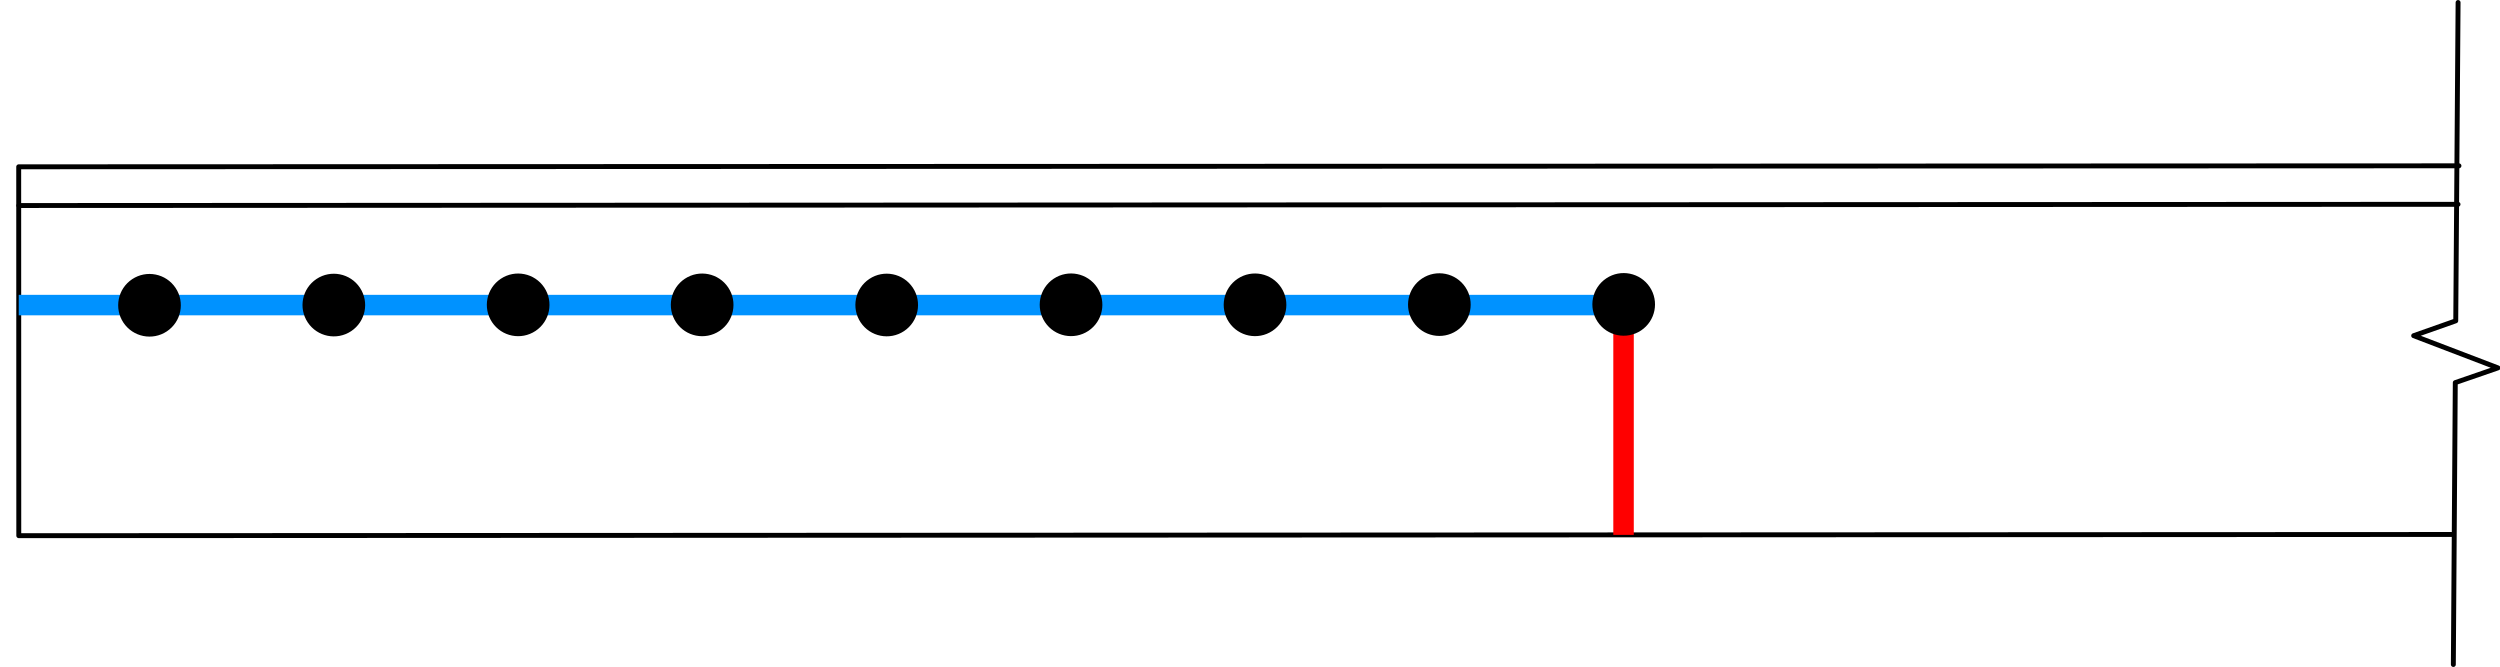
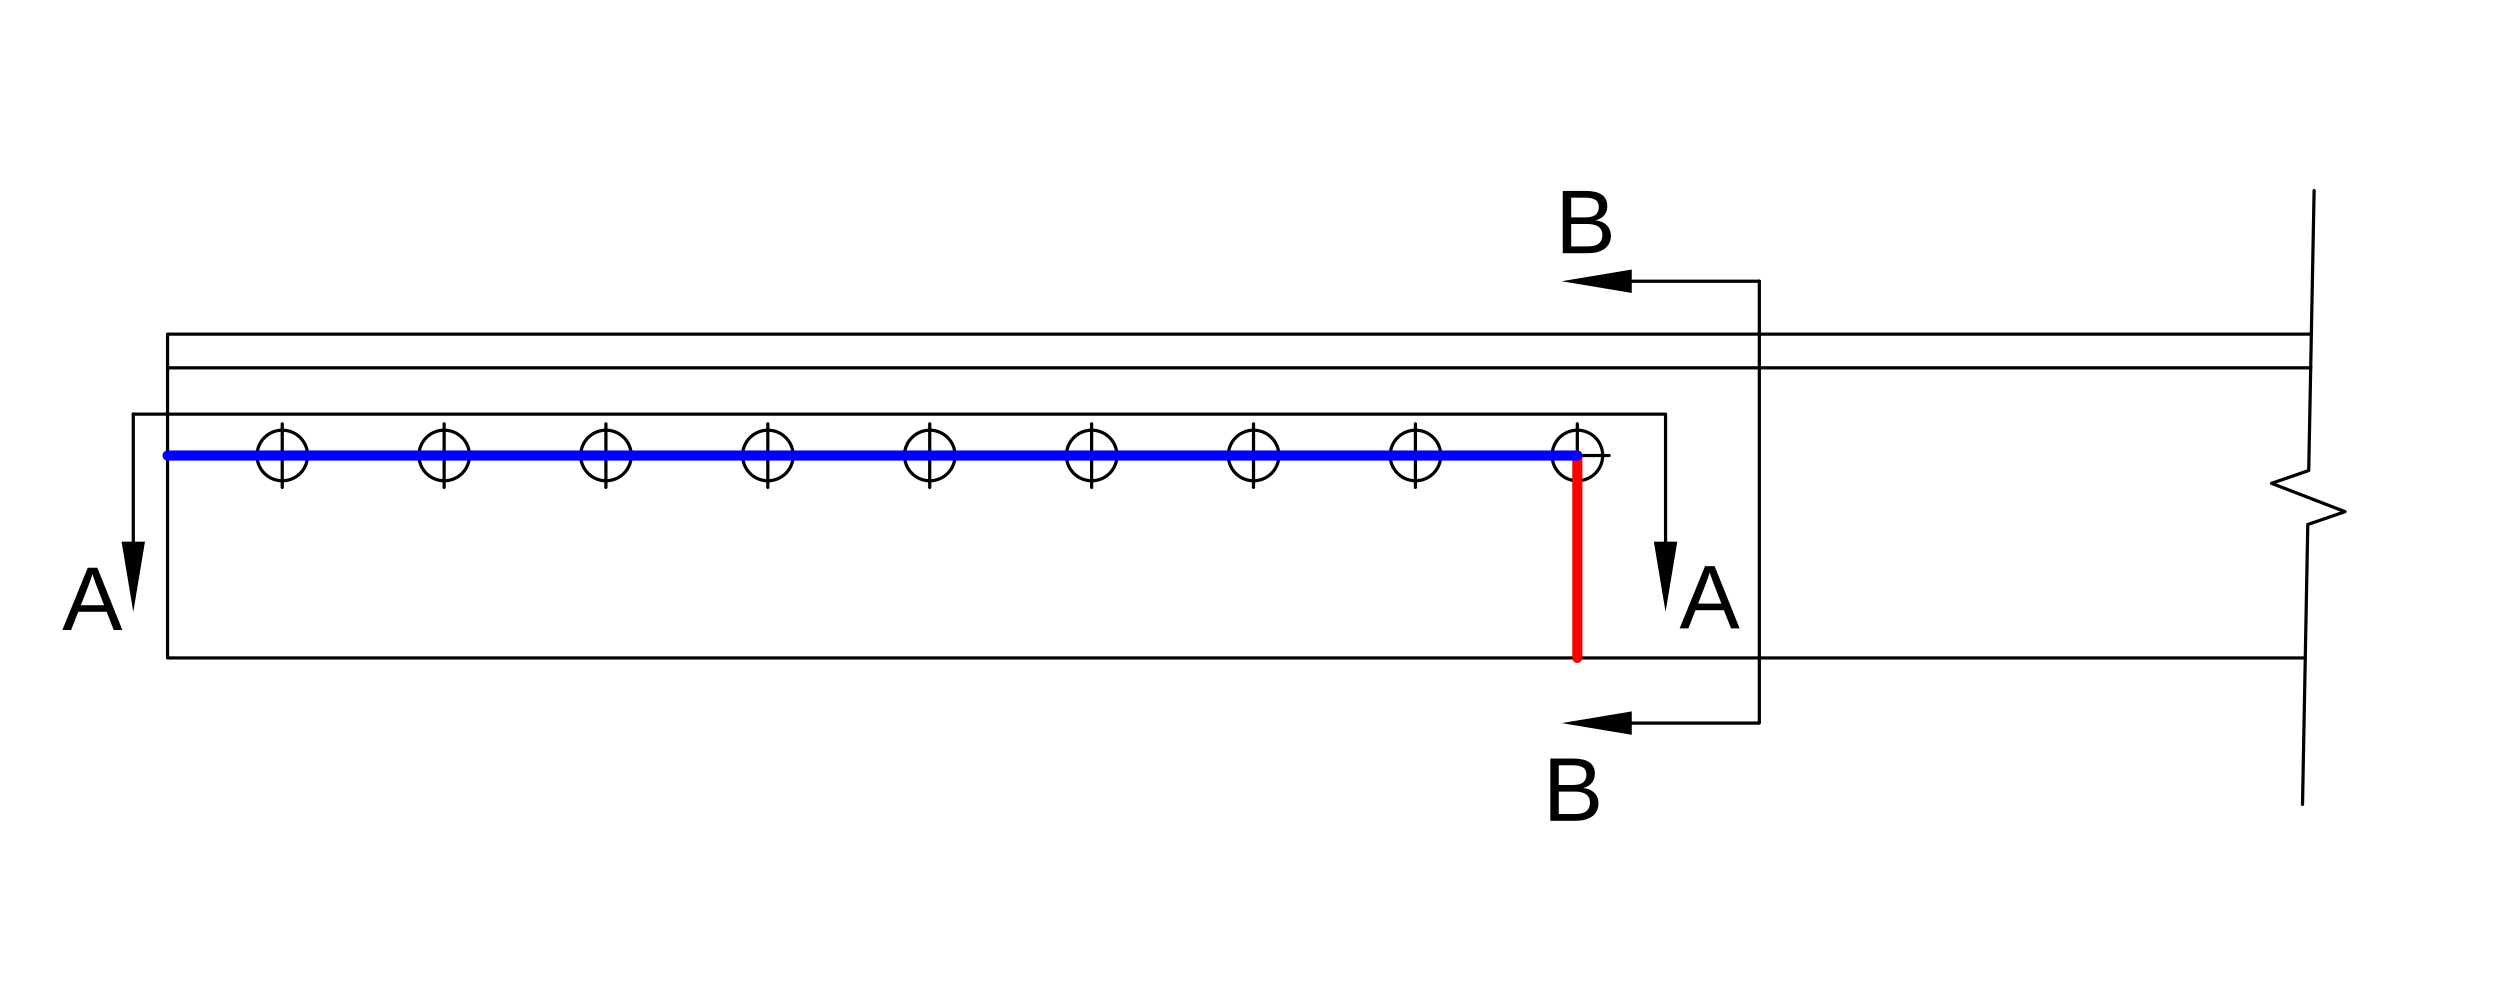
- <svg xmlns="http://www.w3.org/2000/svg" viewBox="0 0 488.404 130.306" height="130.306" width="488.404" xml:space="preserve" id="svg2" version="1.1">
-   <defs id="defs6" />
-   <path d="m 480.386,32.393 -476.732,0.192 0.015,72.067 475.356,-0.237" style="fill:none;stroke:#000000;stroke-width:0.96;stroke-linecap:round;stroke-linejoin:round;stroke-miterlimit:10;stroke-dasharray:none;stroke-opacity:1" id="path22" />
-   <path d="m 3.693,40.151 476.51,-0.237" style="fill:none;stroke:#000000;stroke-width:0.96;stroke-linecap:round;stroke-linejoin:round;stroke-miterlimit:10;stroke-dasharray:none;stroke-opacity:1" id="path24" />
-   <path d="m 480.215,0.487 -0.456,62.192 -8.222,2.901 16.465,6.291 -8.334,2.878 -0.378,55.07" style="fill:none;stroke:#000000;stroke-width:0.96;stroke-linecap:round;stroke-linejoin:round;stroke-miterlimit:10;stroke-dasharray:none;stroke-opacity:1" id="path1002" />
-   <g id="layer2" style="display:inline" transform="translate(-179.9441,-365.5835)">
-     <path id="path5886" d="m 502.79,425.184 -319.186,0" style="fill:none;fill-rule:evenodd;stroke:#0092ff;stroke-width:4;stroke-linecap:butt;stroke-linejoin:miter;stroke-opacity:1;stroke-miterlimit:4;stroke-dasharray:none" />
-   </g>
-   <g id="layer3" style="display:inline" transform="translate(-179.9441,-365.5835)">
-     <path style="fill:none;fill-rule:evenodd;stroke:#ff0000;stroke-width:4;stroke-linecap:butt;stroke-linejoin:miter;stroke-opacity:1;stroke-miterlimit:4;stroke-dasharray:none" d="m 497.123,419.411 0,50.668" id="path6026" />
-   </g>
-   <g id="layer1" style="display:inline" transform="translate(-179.9441,-365.5835)">
-     <path d="m 212.276,429.918 c 2.593,-1.726 3.296,-5.227 1.57,-7.82 -1.726,-2.593 -5.227,-3.296 -7.82,-1.57 -2.593,1.726 -3.296,5.227 -1.57,7.82 1.726,2.593 5.227,3.296 7.82,1.57" style="fill:#000000;fill-opacity:1;stroke:#000000;stroke-width:0.96;stroke-linecap:round;stroke-linejoin:round;stroke-miterlimit:10;stroke-dasharray:none;stroke-opacity:1" id="path602" />
-     <path d="m 248.287,429.877 c 2.593,-1.726 3.296,-5.227 1.57,-7.82 -1.726,-2.593 -5.227,-3.296 -7.82,-1.57 -2.593,1.726 -3.296,5.227 -1.57,7.82 1.726,2.593 5.227,3.296 7.82,1.57" style="fill:#000000;fill-opacity:1;stroke:#000000;stroke-width:0.96;stroke-linecap:round;stroke-linejoin:round;stroke-miterlimit:10;stroke-dasharray:none;stroke-opacity:1" id="path604" />
-     <path d="m 284.298,429.836 c 2.593,-1.726 3.296,-5.227 1.57,-7.82 -1.726,-2.593 -5.227,-3.296 -7.82,-1.57 -2.593,1.726 -3.296,5.227 -1.57,7.82 1.726,2.593 5.227,3.296 7.82,1.57" style="fill:#000000;fill-opacity:1;stroke:#000000;stroke-width:0.96;stroke-linecap:round;stroke-linejoin:round;stroke-miterlimit:10;stroke-dasharray:none;stroke-opacity:1" id="path606" />
-     <path d="m 320.243,429.839 c 2.593,-1.726 3.296,-5.227 1.57,-7.82 -1.726,-2.593 -5.227,-3.296 -7.82,-1.57 -2.593,1.726 -3.296,5.227 -1.57,7.82 1.726,2.593 5.227,3.296 7.82,1.57" style="fill:#000000;fill-opacity:1;stroke:#000000;stroke-width:0.96;stroke-linecap:round;stroke-linejoin:round;stroke-miterlimit:10;stroke-dasharray:none;stroke-opacity:1" id="path608" />
-     <path d="m 356.298,429.865 c 2.593,-1.726 3.296,-5.227 1.57,-7.82 -1.726,-2.593 -5.227,-3.296 -7.82,-1.57 -2.593,1.726 -3.296,5.227 -1.57,7.82 1.726,2.593 5.227,3.296 7.82,1.57" style="fill:#000000;fill-opacity:1;stroke:#000000;stroke-width:0.96;stroke-linecap:round;stroke-linejoin:round;stroke-miterlimit:10;stroke-dasharray:none;stroke-opacity:1" id="path610" />
-     <path d="m 392.31,429.824 c 2.593,-1.726 3.296,-5.227 1.57,-7.82 -1.726,-2.593 -5.227,-3.296 -7.82,-1.57 -2.593,1.726 -3.296,5.227 -1.57,7.82 1.726,2.593 5.227,3.296 7.82,1.57" style="fill:#000000;fill-opacity:1;stroke:#000000;stroke-width:0.96;stroke-linecap:round;stroke-linejoin:round;stroke-miterlimit:10;stroke-dasharray:none;stroke-opacity:1" id="path612" />
-     <path d="m 428.254,429.828 c 2.593,-1.726 3.296,-5.227 1.57,-7.82 -1.726,-2.593 -5.227,-3.296 -7.82,-1.57 -2.593,1.726 -3.296,5.227 -1.57,7.82 1.726,2.593 5.227,3.296 7.82,1.57" style="fill:#000000;fill-opacity:1;stroke:#000000;stroke-width:0.96;stroke-linecap:round;stroke-linejoin:round;stroke-miterlimit:10;stroke-dasharray:none;stroke-opacity:1" id="path614" />
-     <path d="m 464.265,429.787 c 2.593,-1.726 3.296,-5.227 1.57,-7.82 -1.726,-2.593 -5.227,-3.296 -7.82,-1.57 -2.593,1.726 -3.296,5.227 -1.57,7.82 1.726,2.593 5.227,3.296 7.82,1.57" style="fill:#000000;fill-opacity:1;stroke:#000000;stroke-width:0.96;stroke-linecap:round;stroke-linejoin:round;stroke-miterlimit:10;stroke-dasharray:none;stroke-opacity:1" id="path616" />
-     <path d="m 500.276,429.746 c 2.593,-1.726 3.296,-5.227 1.57,-7.82 -1.726,-2.593 -5.227,-3.296 -7.82,-1.57 -2.593,1.726 -3.296,5.227 -1.57,7.82 1.726,2.593 5.227,3.296 7.82,1.57" style="fill:#000000;fill-opacity:1;stroke:#000000;stroke-width:0.96;stroke-linecap:round;stroke-linejoin:round;stroke-miterlimit:10;stroke-dasharray:none;stroke-opacity:1" id="path618" />
+ <svg xmlns="http://www.w3.org/2000/svg" version="1.1" id="svg2" xml:space="preserve" width="741.186" height="297.586" viewBox="0 0 741.186 297.586">
+   <defs id="defs6">
+     <clipPath clipPathUnits="userSpaceOnUse" id="clipPath18">
+       <path d="M 350,314 H 18848 V 24860 H 350 V 314" id="path16" />
+     </clipPath>
+     <clipPath clipPathUnits="userSpaceOnUse" id="clipPath164">
+       <path d="M 350,314 H 18848 V 24860 H 350 V 314" id="path162" />
+     </clipPath>
+     <clipPath clipPathUnits="userSpaceOnUse" id="clipPath176">
+       <path d="M 350,314 H 18848 V 24860 H 350 V 314" id="path174" />
+     </clipPath>
+     <clipPath clipPathUnits="userSpaceOnUse" id="clipPath214">
+       <path d="M 0,0 H 20399 V 26399 H 0 V 0" id="path212" />
+     </clipPath>
+     <clipPath clipPathUnits="userSpaceOnUse" id="clipPath224">
+       <path d="M 0,0 H 20399 V 26399 H 0 V 0" id="path222" />
+     </clipPath>
+     <clipPath clipPathUnits="userSpaceOnUse" id="clipPath232">
+       <path d="M 0,0 H 20399 V 26399 H 0 V 0" id="path230" />
+     </clipPath>
+     <clipPath clipPathUnits="userSpaceOnUse" id="clipPath244">
+       <path d="M 0,0 H 20399 V 26399 H 0 V 0" id="path242" />
+     </clipPath>
+   </defs>
+   <g id="g10" transform="matrix(0.04,0,0,-0.04,-13.36338,676.6973)">
+     <g id="g12">
+       <g id="g14" clip-path="url(#clipPath18)">
+         <path d="M 17465,14441 H 1576 v -2400 h 15844" style="fill:none;stroke:#000000;stroke-width:24;stroke-linecap:round;stroke-linejoin:round;stroke-miterlimit:10;stroke-dasharray:none;stroke-opacity:1" id="path20" />
+         <path d="M 1576,14191 H 17461" style="fill:none;stroke:#000000;stroke-width:24;stroke-linecap:round;stroke-linejoin:round;stroke-miterlimit:10;stroke-dasharray:none;stroke-opacity:1" id="path22" />
+         <path d="m 3814,13541.5 c 0,103.554 -83.947,187.5 -187.5,187.5 -103.553,0 -187.5,-83.946 -187.5,-187.5 0,-103.554 83.947,-187.5 187.5,-187.5 103.553,0 187.5,83.946 187.5,187.5" style="fill:none;stroke:#000000;stroke-width:24;stroke-linecap:round;stroke-linejoin:round;stroke-miterlimit:10;stroke-dasharray:none;stroke-opacity:1" id="path24" />
+         <path d="m 5013,13541.5 c 0,103.554 -83.947,187.5 -187.5,187.5 -103.553,0 -187.5,-83.946 -187.5,-187.5 0,-103.554 83.947,-187.5 187.5,-187.5 103.553,0 187.5,83.946 187.5,187.5" style="fill:none;stroke:#000000;stroke-width:24;stroke-linecap:round;stroke-linejoin:round;stroke-miterlimit:10;stroke-dasharray:none;stroke-opacity:1" id="path26" />
+         <path d="m 6213,13541.5 c 0,103.554 -83.947,187.5 -187.5,187.5 -103.553,0 -187.5,-83.946 -187.5,-187.5 0,-103.554 83.947,-187.5 187.5,-187.5 103.553,0 187.5,83.946 187.5,187.5" style="fill:none;stroke:#000000;stroke-width:24;stroke-linecap:round;stroke-linejoin:round;stroke-miterlimit:10;stroke-dasharray:none;stroke-opacity:1" id="path28" />
+         <path d="m 7413,13541.5 c 0,103.554 -83.947,187.5 -187.5,187.5 -103.553,0 -187.5,-83.946 -187.5,-187.5 0,-103.554 83.947,-187.5 187.5,-187.5 103.553,0 187.5,83.946 187.5,187.5" style="fill:none;stroke:#000000;stroke-width:24;stroke-linecap:round;stroke-linejoin:round;stroke-miterlimit:10;stroke-dasharray:none;stroke-opacity:1" id="path30" />
+         <path d="m 8613,13541.5 c 0,103.554 -83.946,187.5 -187.5,187.5 -103.554,0 -187.5,-83.946 -187.5,-187.5 0,-103.554 83.946,-187.5 187.5,-187.5 103.554,0 187.5,83.946 187.5,187.5" style="fill:none;stroke:#000000;stroke-width:24;stroke-linecap:round;stroke-linejoin:round;stroke-miterlimit:10;stroke-dasharray:none;stroke-opacity:1" id="path32" />
+         <path d="m 9813,13541.5 c 0,103.554 -83.946,187.5 -187.5,187.5 -103.554,0 -187.5,-83.946 -187.5,-187.5 0,-103.554 83.946,-187.5 187.5,-187.5 103.554,0 187.5,83.946 187.5,187.5" style="fill:none;stroke:#000000;stroke-width:24;stroke-linecap:round;stroke-linejoin:round;stroke-miterlimit:10;stroke-dasharray:none;stroke-opacity:1" id="path34" />
+         <path d="m 11013,13541.5 c 0,103.554 -83.946,187.5 -187.5,187.5 -103.554,0 -187.5,-83.946 -187.5,-187.5 0,-103.554 83.946,-187.5 187.5,-187.5 103.554,0 187.5,83.946 187.5,187.5" style="fill:none;stroke:#000000;stroke-width:24;stroke-linecap:round;stroke-linejoin:round;stroke-miterlimit:10;stroke-dasharray:none;stroke-opacity:1" id="path36" />
+         <path d="m 12213,13541.5 c 0,103.554 -83.946,187.5 -187.5,187.5 -103.554,0 -187.5,-83.946 -187.5,-187.5 0,-103.554 83.946,-187.5 187.5,-187.5 103.554,0 187.5,83.946 187.5,187.5" style="fill:none;stroke:#000000;stroke-width:24;stroke-linecap:round;stroke-linejoin:round;stroke-miterlimit:10;stroke-dasharray:none;stroke-opacity:1" id="path38" />
+         <path d="m 2407,13541 h 37" style="fill:none;stroke:#000000;stroke-width:24;stroke-linecap:round;stroke-linejoin:round;stroke-miterlimit:10;stroke-dasharray:none;stroke-opacity:1" id="path40" />
+         <path d="m 2426,13522 v 37" style="fill:none;stroke:#000000;stroke-width:24;stroke-linecap:round;stroke-linejoin:round;stroke-miterlimit:10;stroke-dasharray:none;stroke-opacity:1" id="path42" />
+         <path d="m 2190,13541 h 198" style="fill:none;stroke:#000000;stroke-width:24;stroke-linecap:round;stroke-linejoin:round;stroke-miterlimit:10;stroke-dasharray:none;stroke-opacity:1" id="path44" />
+         <path d="m 2463,13541 h 198" style="fill:none;stroke:#000000;stroke-width:24;stroke-linecap:round;stroke-linejoin:round;stroke-miterlimit:10;stroke-dasharray:none;stroke-opacity:1" id="path46" />
+         <path d="m 2426,13305 v 198" style="fill:none;stroke:#000000;stroke-width:24;stroke-linecap:round;stroke-linejoin:round;stroke-miterlimit:10;stroke-dasharray:none;stroke-opacity:1" id="path48" />
+         <path d="m 2426,13578 v 198" style="fill:none;stroke:#000000;stroke-width:24;stroke-linecap:round;stroke-linejoin:round;stroke-miterlimit:10;stroke-dasharray:none;stroke-opacity:1" id="path50" />
+         <path d="m 3607,13541 h 37" style="fill:none;stroke:#000000;stroke-width:24;stroke-linecap:round;stroke-linejoin:round;stroke-miterlimit:10;stroke-dasharray:none;stroke-opacity:1" id="path52" />
+         <path d="m 3626,13522 v 37" style="fill:none;stroke:#000000;stroke-width:24;stroke-linecap:round;stroke-linejoin:round;stroke-miterlimit:10;stroke-dasharray:none;stroke-opacity:1" id="path54" />
+         <path d="m 3390,13541 h 198" style="fill:none;stroke:#000000;stroke-width:24;stroke-linecap:round;stroke-linejoin:round;stroke-miterlimit:10;stroke-dasharray:none;stroke-opacity:1" id="path56" />
+         <path d="m 3663,13541 h 198" style="fill:none;stroke:#000000;stroke-width:24;stroke-linecap:round;stroke-linejoin:round;stroke-miterlimit:10;stroke-dasharray:none;stroke-opacity:1" id="path58" />
+         <path d="m 3626,13305 v 198" style="fill:none;stroke:#000000;stroke-width:24;stroke-linecap:round;stroke-linejoin:round;stroke-miterlimit:10;stroke-dasharray:none;stroke-opacity:1" id="path60" />
+         <path d="m 3626,13578 v 198" style="fill:none;stroke:#000000;stroke-width:24;stroke-linecap:round;stroke-linejoin:round;stroke-miterlimit:10;stroke-dasharray:none;stroke-opacity:1" id="path62" />
+         <path d="m 4807,13541 h 37" style="fill:none;stroke:#000000;stroke-width:24;stroke-linecap:round;stroke-linejoin:round;stroke-miterlimit:10;stroke-dasharray:none;stroke-opacity:1" id="path64" />
+         <path d="m 4825,13522 v 37" style="fill:none;stroke:#000000;stroke-width:24;stroke-linecap:round;stroke-linejoin:round;stroke-miterlimit:10;stroke-dasharray:none;stroke-opacity:1" id="path66" />
+         <path d="m 4590,13541 h 198" style="fill:none;stroke:#000000;stroke-width:24;stroke-linecap:round;stroke-linejoin:round;stroke-miterlimit:10;stroke-dasharray:none;stroke-opacity:1" id="path68" />
+         <path d="m 4863,13541 h 198" style="fill:none;stroke:#000000;stroke-width:24;stroke-linecap:round;stroke-linejoin:round;stroke-miterlimit:10;stroke-dasharray:none;stroke-opacity:1" id="path70" />
+         <path d="m 4825,13305 v 198" style="fill:none;stroke:#000000;stroke-width:24;stroke-linecap:round;stroke-linejoin:round;stroke-miterlimit:10;stroke-dasharray:none;stroke-opacity:1" id="path72" />
+         <path d="m 4825,13578 v 198" style="fill:none;stroke:#000000;stroke-width:24;stroke-linecap:round;stroke-linejoin:round;stroke-miterlimit:10;stroke-dasharray:none;stroke-opacity:1" id="path74" />
+         <path d="m 6007,13541 h 37" style="fill:none;stroke:#000000;stroke-width:24;stroke-linecap:round;stroke-linejoin:round;stroke-miterlimit:10;stroke-dasharray:none;stroke-opacity:1" id="path76" />
+         <path d="m 6025,13522 v 37" style="fill:none;stroke:#000000;stroke-width:24;stroke-linecap:round;stroke-linejoin:round;stroke-miterlimit:10;stroke-dasharray:none;stroke-opacity:1" id="path78" />
+         <path d="m 5790,13541 h 198" style="fill:none;stroke:#000000;stroke-width:24;stroke-linecap:round;stroke-linejoin:round;stroke-miterlimit:10;stroke-dasharray:none;stroke-opacity:1" id="path80" />
+         <path d="m 6063,13541 h 198" style="fill:none;stroke:#000000;stroke-width:24;stroke-linecap:round;stroke-linejoin:round;stroke-miterlimit:10;stroke-dasharray:none;stroke-opacity:1" id="path82" />
+         <path d="m 6025,13305 v 198" style="fill:none;stroke:#000000;stroke-width:24;stroke-linecap:round;stroke-linejoin:round;stroke-miterlimit:10;stroke-dasharray:none;stroke-opacity:1" id="path84" />
+         <path d="m 6025,13578 v 198" style="fill:none;stroke:#000000;stroke-width:24;stroke-linecap:round;stroke-linejoin:round;stroke-miterlimit:10;stroke-dasharray:none;stroke-opacity:1" id="path86" />
+         <path d="m 7207,13541 h 37" style="fill:none;stroke:#000000;stroke-width:24;stroke-linecap:round;stroke-linejoin:round;stroke-miterlimit:10;stroke-dasharray:none;stroke-opacity:1" id="path88" />
+         <path d="m 7225,13522 v 37" style="fill:none;stroke:#000000;stroke-width:24;stroke-linecap:round;stroke-linejoin:round;stroke-miterlimit:10;stroke-dasharray:none;stroke-opacity:1" id="path90" />
+         <path d="m 6990,13541 h 198" style="fill:none;stroke:#000000;stroke-width:24;stroke-linecap:round;stroke-linejoin:round;stroke-miterlimit:10;stroke-dasharray:none;stroke-opacity:1" id="path92" />
+         <path d="m 7263,13541 h 198" style="fill:none;stroke:#000000;stroke-width:24;stroke-linecap:round;stroke-linejoin:round;stroke-miterlimit:10;stroke-dasharray:none;stroke-opacity:1" id="path94" />
+         <path d="m 7225,13305 v 198" style="fill:none;stroke:#000000;stroke-width:24;stroke-linecap:round;stroke-linejoin:round;stroke-miterlimit:10;stroke-dasharray:none;stroke-opacity:1" id="path96" />
+         <path d="m 7225,13578 v 198" style="fill:none;stroke:#000000;stroke-width:24;stroke-linecap:round;stroke-linejoin:round;stroke-miterlimit:10;stroke-dasharray:none;stroke-opacity:1" id="path98" />
+         <path d="m 8407,13541 h 37" style="fill:none;stroke:#000000;stroke-width:24;stroke-linecap:round;stroke-linejoin:round;stroke-miterlimit:10;stroke-dasharray:none;stroke-opacity:1" id="path100" />
+         <path d="m 8425,13522 v 37" style="fill:none;stroke:#000000;stroke-width:24;stroke-linecap:round;stroke-linejoin:round;stroke-miterlimit:10;stroke-dasharray:none;stroke-opacity:1" id="path102" />
+         <path d="m 8190,13541 h 198" style="fill:none;stroke:#000000;stroke-width:24;stroke-linecap:round;stroke-linejoin:round;stroke-miterlimit:10;stroke-dasharray:none;stroke-opacity:1" id="path104" />
+         <path d="m 8463,13541 h 198" style="fill:none;stroke:#000000;stroke-width:24;stroke-linecap:round;stroke-linejoin:round;stroke-miterlimit:10;stroke-dasharray:none;stroke-opacity:1" id="path106" />
+         <path d="m 8425,13305 v 198" style="fill:none;stroke:#000000;stroke-width:24;stroke-linecap:round;stroke-linejoin:round;stroke-miterlimit:10;stroke-dasharray:none;stroke-opacity:1" id="path108" />
+         <path d="m 8425,13578 v 198" style="fill:none;stroke:#000000;stroke-width:24;stroke-linecap:round;stroke-linejoin:round;stroke-miterlimit:10;stroke-dasharray:none;stroke-opacity:1" id="path110" />
+         <path d="m 9607,13541 h 37" style="fill:none;stroke:#000000;stroke-width:24;stroke-linecap:round;stroke-linejoin:round;stroke-miterlimit:10;stroke-dasharray:none;stroke-opacity:1" id="path112" />
+         <path d="m 9625,13522 v 37" style="fill:none;stroke:#000000;stroke-width:24;stroke-linecap:round;stroke-linejoin:round;stroke-miterlimit:10;stroke-dasharray:none;stroke-opacity:1" id="path114" />
+         <path d="m 9390,13541 h 198" style="fill:none;stroke:#000000;stroke-width:24;stroke-linecap:round;stroke-linejoin:round;stroke-miterlimit:10;stroke-dasharray:none;stroke-opacity:1" id="path116" />
+         <path d="m 9663,13541 h 198" style="fill:none;stroke:#000000;stroke-width:24;stroke-linecap:round;stroke-linejoin:round;stroke-miterlimit:10;stroke-dasharray:none;stroke-opacity:1" id="path118" />
+         <path d="m 9625,13305 v 198" style="fill:none;stroke:#000000;stroke-width:24;stroke-linecap:round;stroke-linejoin:round;stroke-miterlimit:10;stroke-dasharray:none;stroke-opacity:1" id="path120" />
+         <path d="m 9625,13578 v 198" style="fill:none;stroke:#000000;stroke-width:24;stroke-linecap:round;stroke-linejoin:round;stroke-miterlimit:10;stroke-dasharray:none;stroke-opacity:1" id="path122" />
+         <path d="m 10807,13541 h 37" style="fill:none;stroke:#000000;stroke-width:24;stroke-linecap:round;stroke-linejoin:round;stroke-miterlimit:10;stroke-dasharray:none;stroke-opacity:1" id="path124" />
+         <path d="m 10825,13522 v 37" style="fill:none;stroke:#000000;stroke-width:24;stroke-linecap:round;stroke-linejoin:round;stroke-miterlimit:10;stroke-dasharray:none;stroke-opacity:1" id="path126" />
+         <path d="m 10590,13541 h 198" style="fill:none;stroke:#000000;stroke-width:24;stroke-linecap:round;stroke-linejoin:round;stroke-miterlimit:10;stroke-dasharray:none;stroke-opacity:1" id="path128" />
+         <path d="m 10863,13541 h 198" style="fill:none;stroke:#000000;stroke-width:24;stroke-linecap:round;stroke-linejoin:round;stroke-miterlimit:10;stroke-dasharray:none;stroke-opacity:1" id="path130" />
+         <path d="m 10825,13305 v 198" style="fill:none;stroke:#000000;stroke-width:24;stroke-linecap:round;stroke-linejoin:round;stroke-miterlimit:10;stroke-dasharray:none;stroke-opacity:1" id="path132" />
+         <path d="m 10825,13578 v 198" style="fill:none;stroke:#000000;stroke-width:24;stroke-linecap:round;stroke-linejoin:round;stroke-miterlimit:10;stroke-dasharray:none;stroke-opacity:1" id="path134" />
+         <path d="m 12007,13541 h 37" style="fill:none;stroke:#000000;stroke-width:24;stroke-linecap:round;stroke-linejoin:round;stroke-miterlimit:10;stroke-dasharray:none;stroke-opacity:1" id="path136" />
+         <path d="m 12025,13522 v 37" style="fill:none;stroke:#000000;stroke-width:24;stroke-linecap:round;stroke-linejoin:round;stroke-miterlimit:10;stroke-dasharray:none;stroke-opacity:1" id="path138" />
+         <path d="m 11790,13541 h 198" style="fill:none;stroke:#000000;stroke-width:24;stroke-linecap:round;stroke-linejoin:round;stroke-miterlimit:10;stroke-dasharray:none;stroke-opacity:1" id="path140" />
+         <path d="m 12063,13541 h 198" style="fill:none;stroke:#000000;stroke-width:24;stroke-linecap:round;stroke-linejoin:round;stroke-miterlimit:10;stroke-dasharray:none;stroke-opacity:1" id="path142" />
+         <path d="m 12025,13305 v 198" style="fill:none;stroke:#000000;stroke-width:24;stroke-linecap:round;stroke-linejoin:round;stroke-miterlimit:10;stroke-dasharray:none;stroke-opacity:1" id="path144" />
+         <path d="m 12025,13578 v 198" style="fill:none;stroke:#000000;stroke-width:24;stroke-linecap:round;stroke-linejoin:round;stroke-miterlimit:10;stroke-dasharray:none;stroke-opacity:1" id="path146" />
+         <path d="m 17486,15505 -40,-2075 -276,-95 545,-210 -276,-95 -39,-2075" style="fill:none;stroke:#000000;stroke-width:24;stroke-linecap:round;stroke-linejoin:round;stroke-miterlimit:10;stroke-dasharray:none;stroke-opacity:1" id="path148" />
+         <path d="m 2614,13541.5 c 0,103.554 -83.947,187.5 -187.5,187.5 -103.553,0 -187.5,-83.946 -187.5,-187.5 0,-103.554 83.947,-187.5 187.5,-187.5 103.553,0 187.5,83.946 187.5,187.5" style="fill:none;stroke:#000000;stroke-width:24;stroke-linecap:round;stroke-linejoin:round;stroke-miterlimit:10;stroke-dasharray:none;stroke-opacity:1" id="path150" />
+         <g id="g152">
+           <path d="m 12416,11486 -432,72 432,72 z" style="fill:#000000;fill-opacity:1;fill-rule:nonzero;stroke:#000000;stroke-width:25;stroke-linecap:round;stroke-linejoin:miter;stroke-miterlimit:10;stroke-dasharray:none;stroke-opacity:1" id="path154" />
+         </g>
+         <path d="m 12416,11558 h 958 v 3275" style="fill:none;stroke:#000000;stroke-width:24;stroke-linecap:round;stroke-linejoin:round;stroke-miterlimit:10;stroke-dasharray:none;stroke-opacity:1" id="path156" />
+       </g>
+     </g>
+     <g id="g158">
+       <g id="g160" clip-path="url(#clipPath164)">
+         <text transform="matrix(1,0,0,-1,11770,10834)" style="font-variant:normal;font-weight:normal;font-size:670.569px;font-family:Arial;-inkscape-font-specification:ArialMT;writing-mode:lr-tb;fill:#000000;fill-opacity:1;fill-rule:nonzero;stroke:none" id="text168">
+           <tspan x="0" y="0" id="tspan166">B</tspan>
+         </text>
+       </g>
+     </g>
+     <g id="g170">
+       <g id="g172" clip-path="url(#clipPath176)">
+         <g id="g178">
+           <path d="m 12416,14761 -432,72 432,72 z" style="fill:#000000;fill-opacity:1;fill-rule:nonzero;stroke:#000000;stroke-width:25;stroke-linecap:butt;stroke-linejoin:miter;stroke-miterlimit:10;stroke-dasharray:none;stroke-opacity:1" id="path180" />
+         </g>
+         <path d="m 12416,14833 h 958" style="fill:none;stroke:#000000;stroke-width:24;stroke-linecap:round;stroke-linejoin:round;stroke-miterlimit:10;stroke-dasharray:none;stroke-opacity:1" id="path182" />
+         <text transform="matrix(1,0,0,-1,11862,15041)" style="font-variant:normal;font-weight:normal;font-size:670.569px;font-family:Arial;-inkscape-font-specification:ArialMT;writing-mode:lr-tb;fill:#000000;fill-opacity:1;fill-rule:nonzero;stroke:none" id="text186">
+           <tspan x="0" y="0" id="tspan184">B</tspan>
+         </text>
+         <g id="g188">
+           <path d="m 12751,12890 -72,-432 -72,432 z" style="fill:#000000;fill-opacity:1;fill-rule:nonzero;stroke:#000000;stroke-width:25;stroke-linecap:round;stroke-linejoin:miter;stroke-miterlimit:10;stroke-dasharray:none;stroke-opacity:1" id="path190" />
+         </g>
+         <path d="m 12679,12890 v 958 H 1322" style="fill:none;stroke:#000000;stroke-width:24;stroke-linecap:round;stroke-linejoin:round;stroke-miterlimit:10;stroke-dasharray:none;stroke-opacity:1" id="path192" />
+         <text transform="matrix(1,0,0,-1,12782,12260)" style="font-variant:normal;font-weight:normal;font-size:670.569px;font-family:Arial;-inkscape-font-specification:ArialMT;writing-mode:lr-tb;fill:#000000;fill-opacity:1;fill-rule:nonzero;stroke:none" id="text196">
+           <tspan x="0" y="0" id="tspan194">A</tspan>
+         </text>
+         <g id="g198">
+           <path d="m 1394,12890 -72,-432 -72,432 z" style="fill:#000000;fill-opacity:1;fill-rule:nonzero;stroke:#000000;stroke-width:25;stroke-linecap:round;stroke-linejoin:miter;stroke-miterlimit:10;stroke-dasharray:none;stroke-opacity:1" id="path200" />
+         </g>
+         <path d="m 1322,12890 v 958" style="fill:none;stroke:#000000;stroke-width:24;stroke-linecap:round;stroke-linejoin:round;stroke-miterlimit:10;stroke-dasharray:none;stroke-opacity:1" id="path202" />
+         <text transform="matrix(1,0,0,-1,795,12248)" style="font-variant:normal;font-weight:normal;font-size:670.569px;font-family:Arial;-inkscape-font-specification:ArialMT;writing-mode:lr-tb;fill:#000000;fill-opacity:1;fill-rule:nonzero;stroke:none" id="text206">
+           <tspan x="0" y="0" id="tspan204">A</tspan>
+         </text>
+       </g>
+     </g>
+     <g id="g218">
+       <g id="g220" clip-path="url(#clipPath224)" />
+     </g>
+     <path style="fill:none;stroke:#ff0000;stroke-width:75;stroke-linecap:round;stroke-linejoin:miter;stroke-opacity:1;stroke-miterlimit:4;stroke-dasharray:none" d="M 12025,13541 V 12041" id="path1063" />
+     <path style="fill:none;stroke:#0000ff;stroke-width:75;stroke-linecap:round;stroke-linejoin:miter;stroke-opacity:1;stroke-miterlimit:4;stroke-dasharray:none" d="M 12025,13541 H 1576" id="path1065" />
  </g>
</svg>
